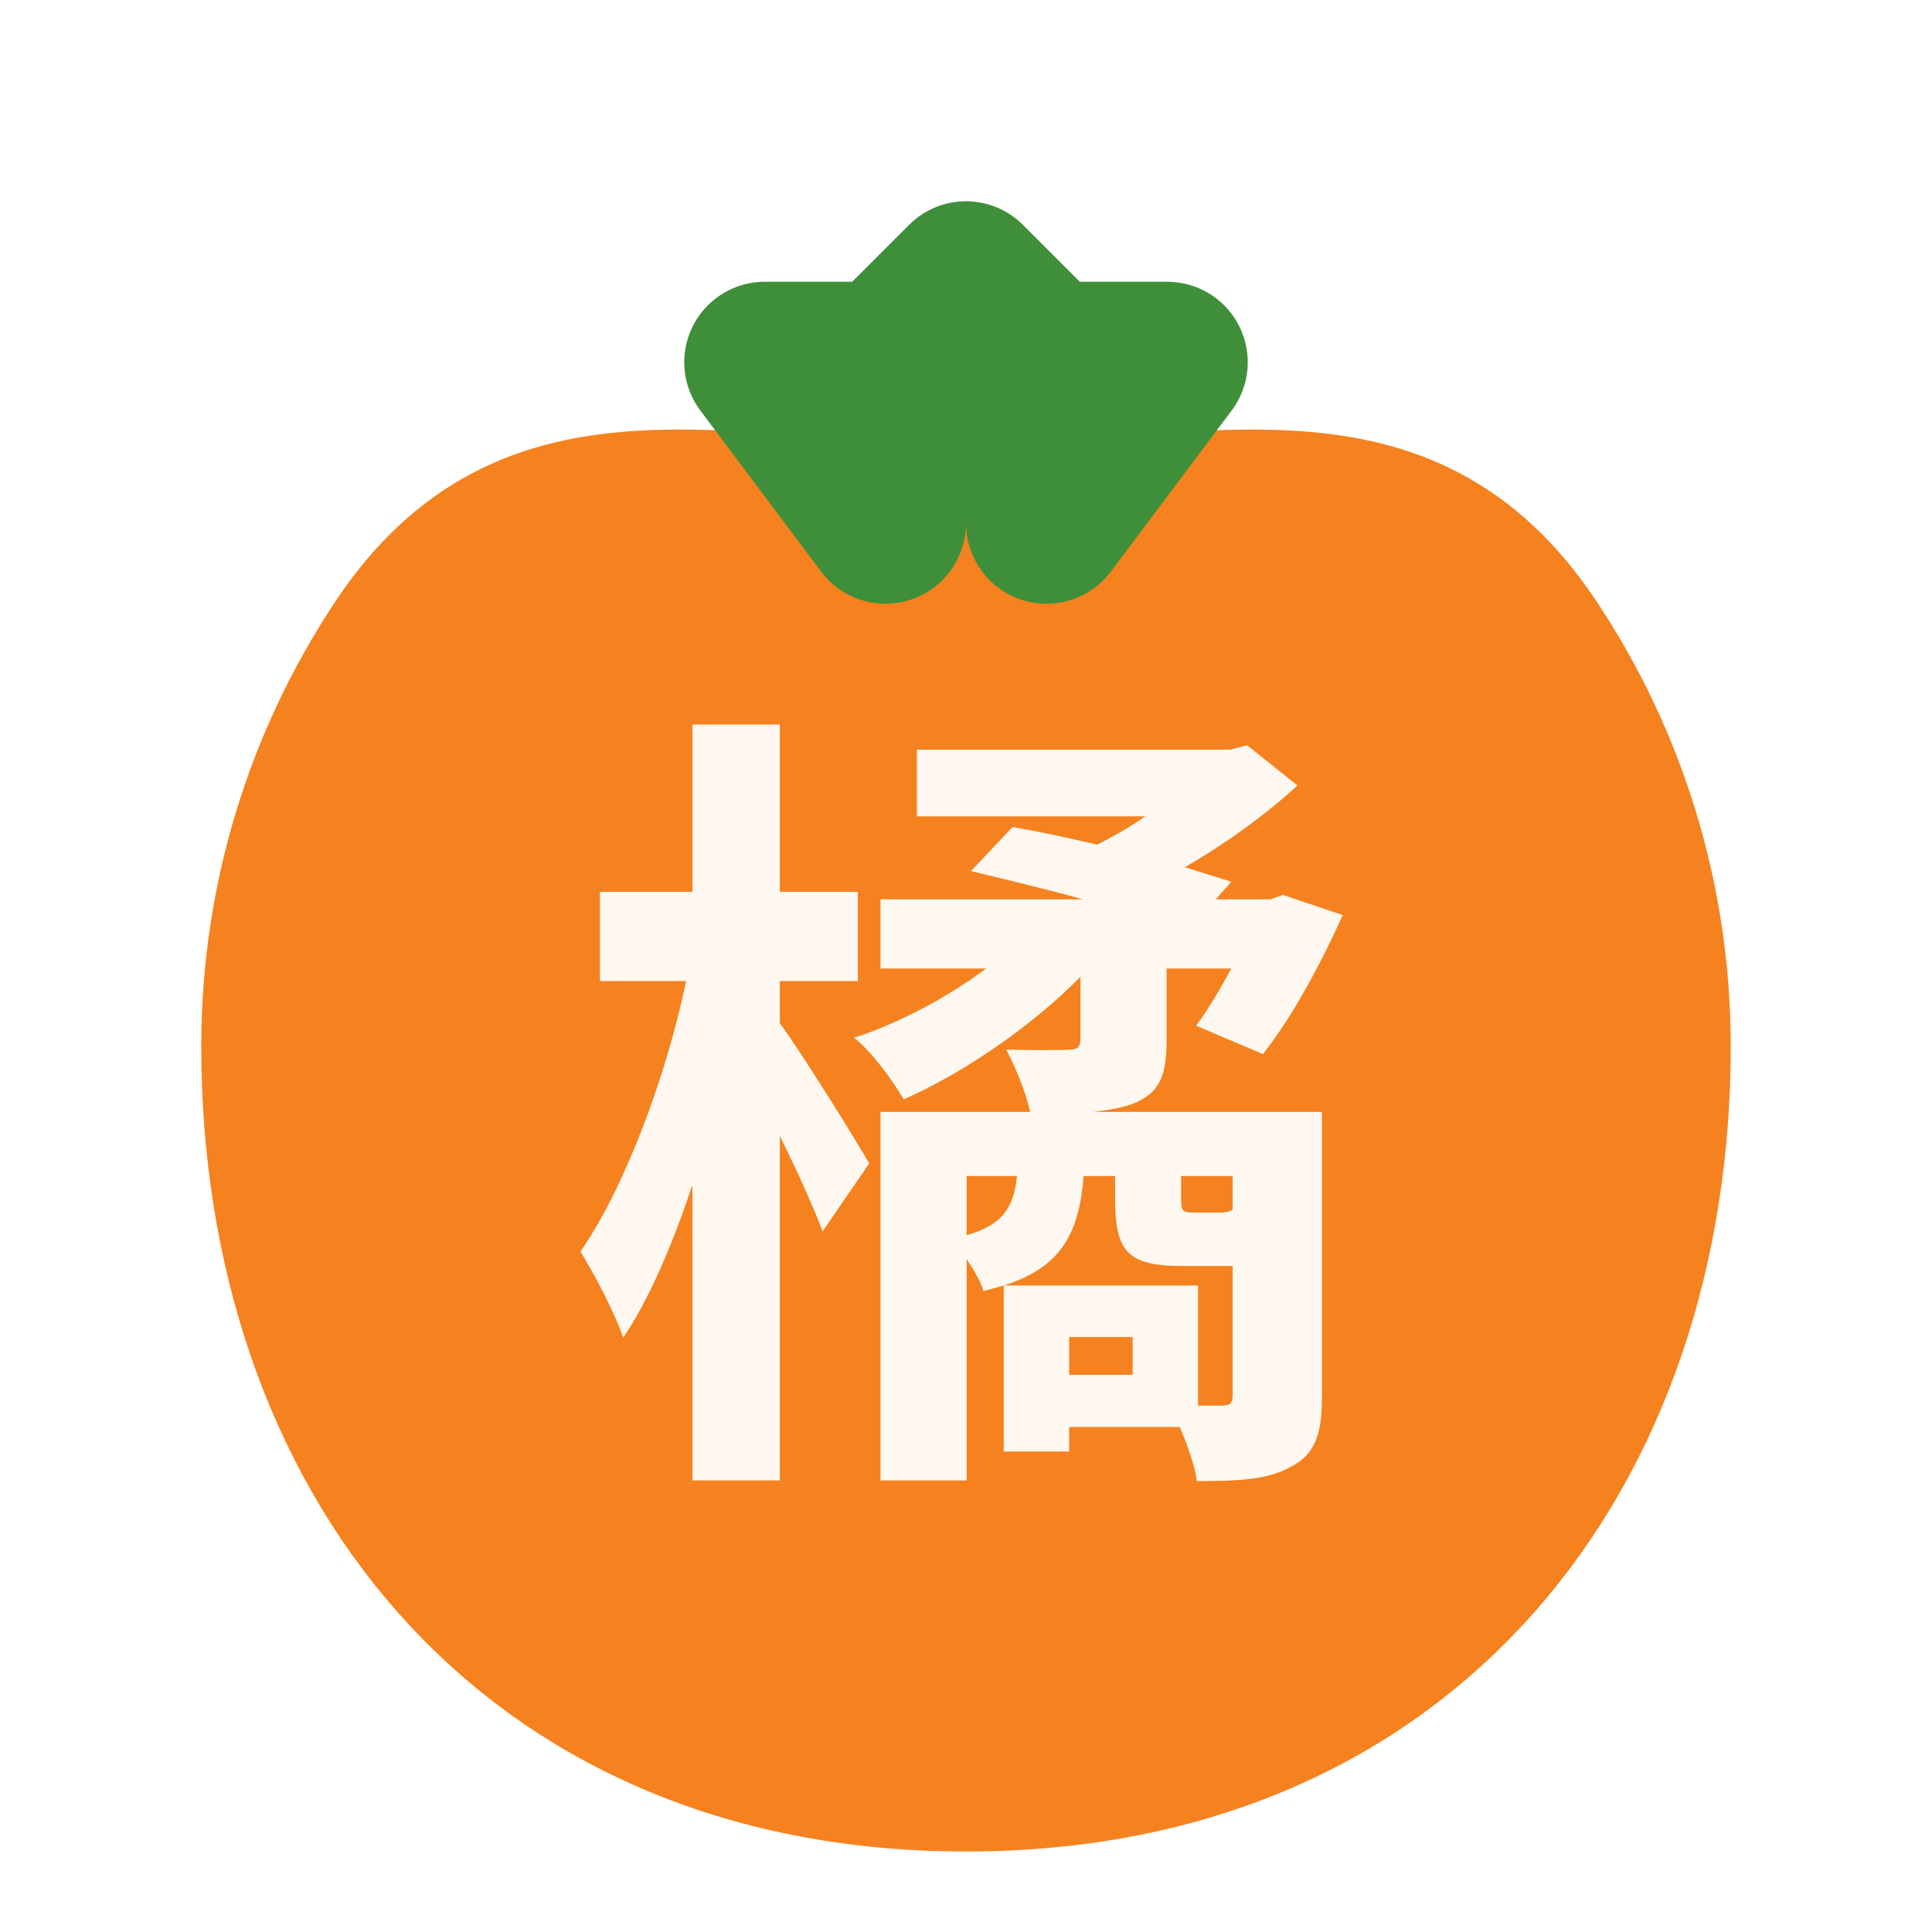
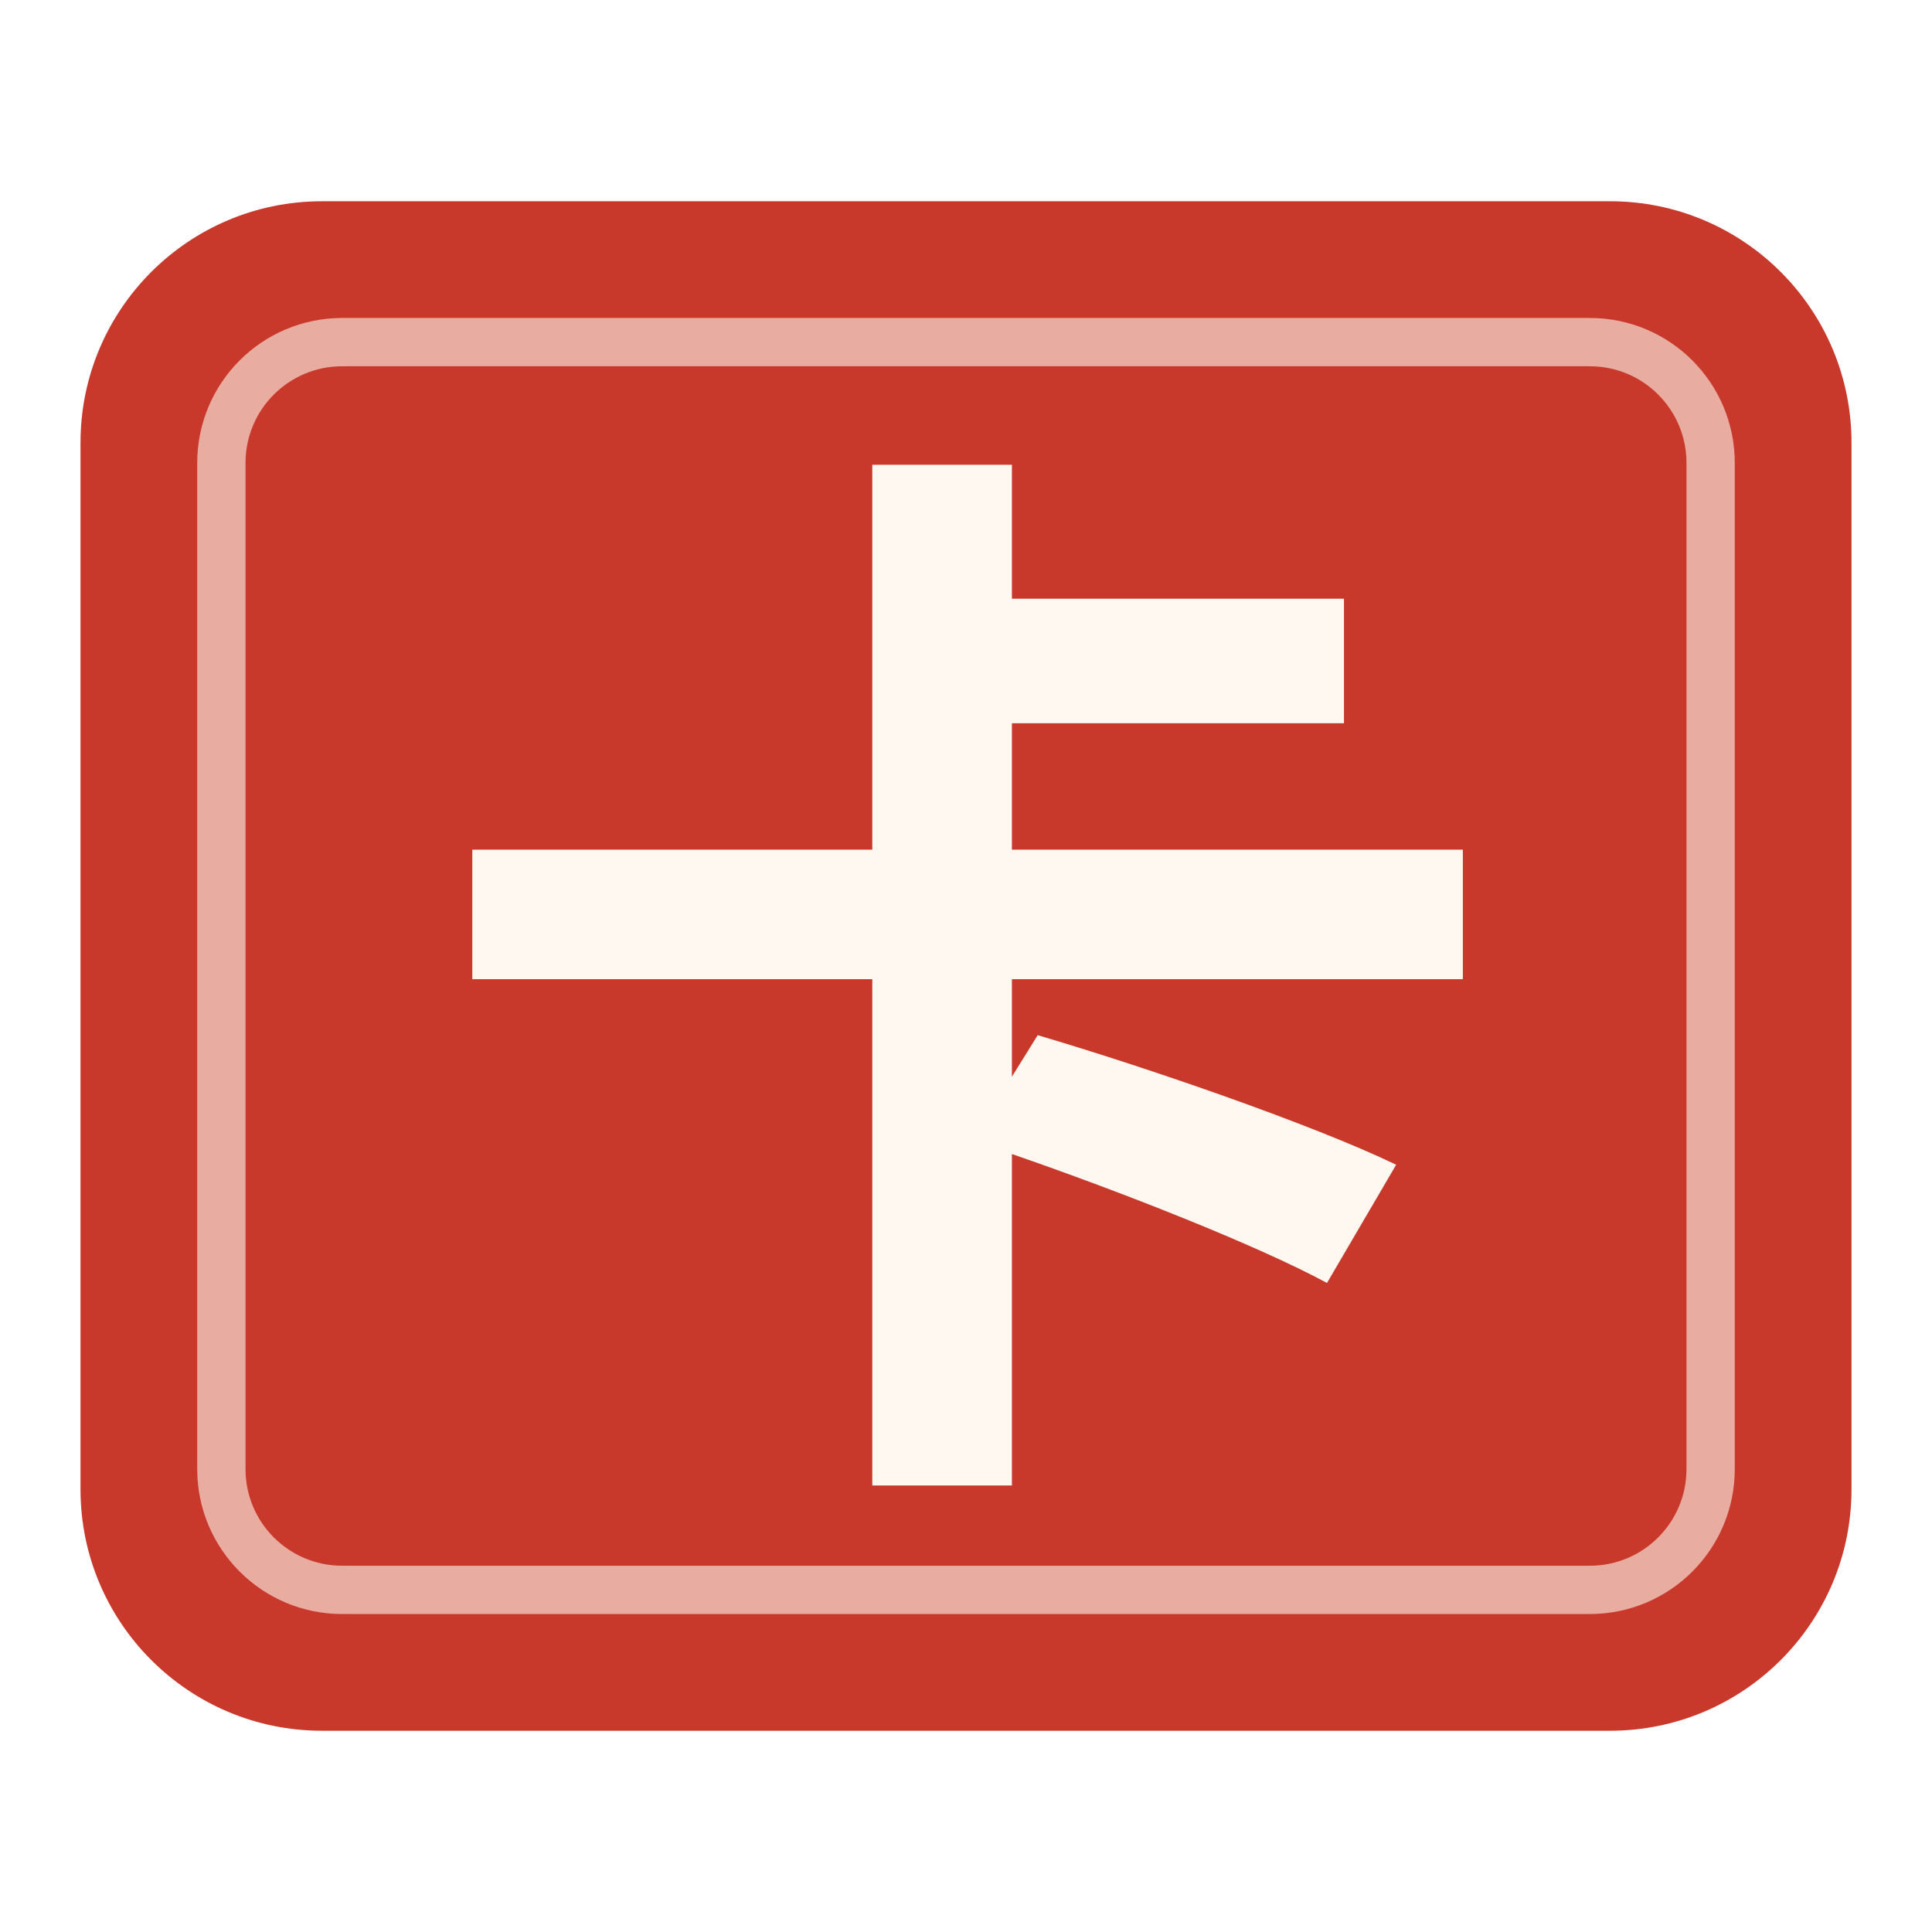
<svg xmlns="http://www.w3.org/2000/svg" viewBox="0 0 48 48" width="48" height="48">
-   <path stroke="#f5821f" fill="#f5821f" stroke-linecap="round" stroke-linejoin="round" stroke-width="4" d="M41 26c0 9.941-6 18-17 18S7 35.94 7 26c0-3.68 1.104-7.102 3-9.953C13.225 11.197 17.74 13 24 13s10.775-1.803 14 3.047c1.895 2.85 3 6.273 3 9.953" />
-   <path stroke="#3f8f3a" fill="#3f8f3a" stroke-linecap="round" stroke-linejoin="round" stroke-width="4" d="m26 13l3-4h-3l-2-2l-2 2h-3l3 4" />
-   <text x="24" y="35" text-anchor="middle" font-size="20" font-weight="700" fill="#fff8f0" font-family="'Ma Shan Zheng', KaiTi, STKaiti, 'Kaiti SC', serif">橘</text>
+   <rect x="2" y="5" width="44" height="38" rx="6" fill="#c8392b" />
+   <rect x="5.5" y="8.5" width="37" height="31" rx="3" fill="none" stroke="#fff8f0" stroke-opacity="0.6" stroke-width="1.2" />
+   <text x="24" y="34.5" text-anchor="middle" font-size="27" font-weight="700" fill="#fff8f0" font-family="'Ma Shan Zheng', KaiTi, STKaiti, 'Kaiti SC', 'Noto Serif SC', serif">卡</text>
</svg>
